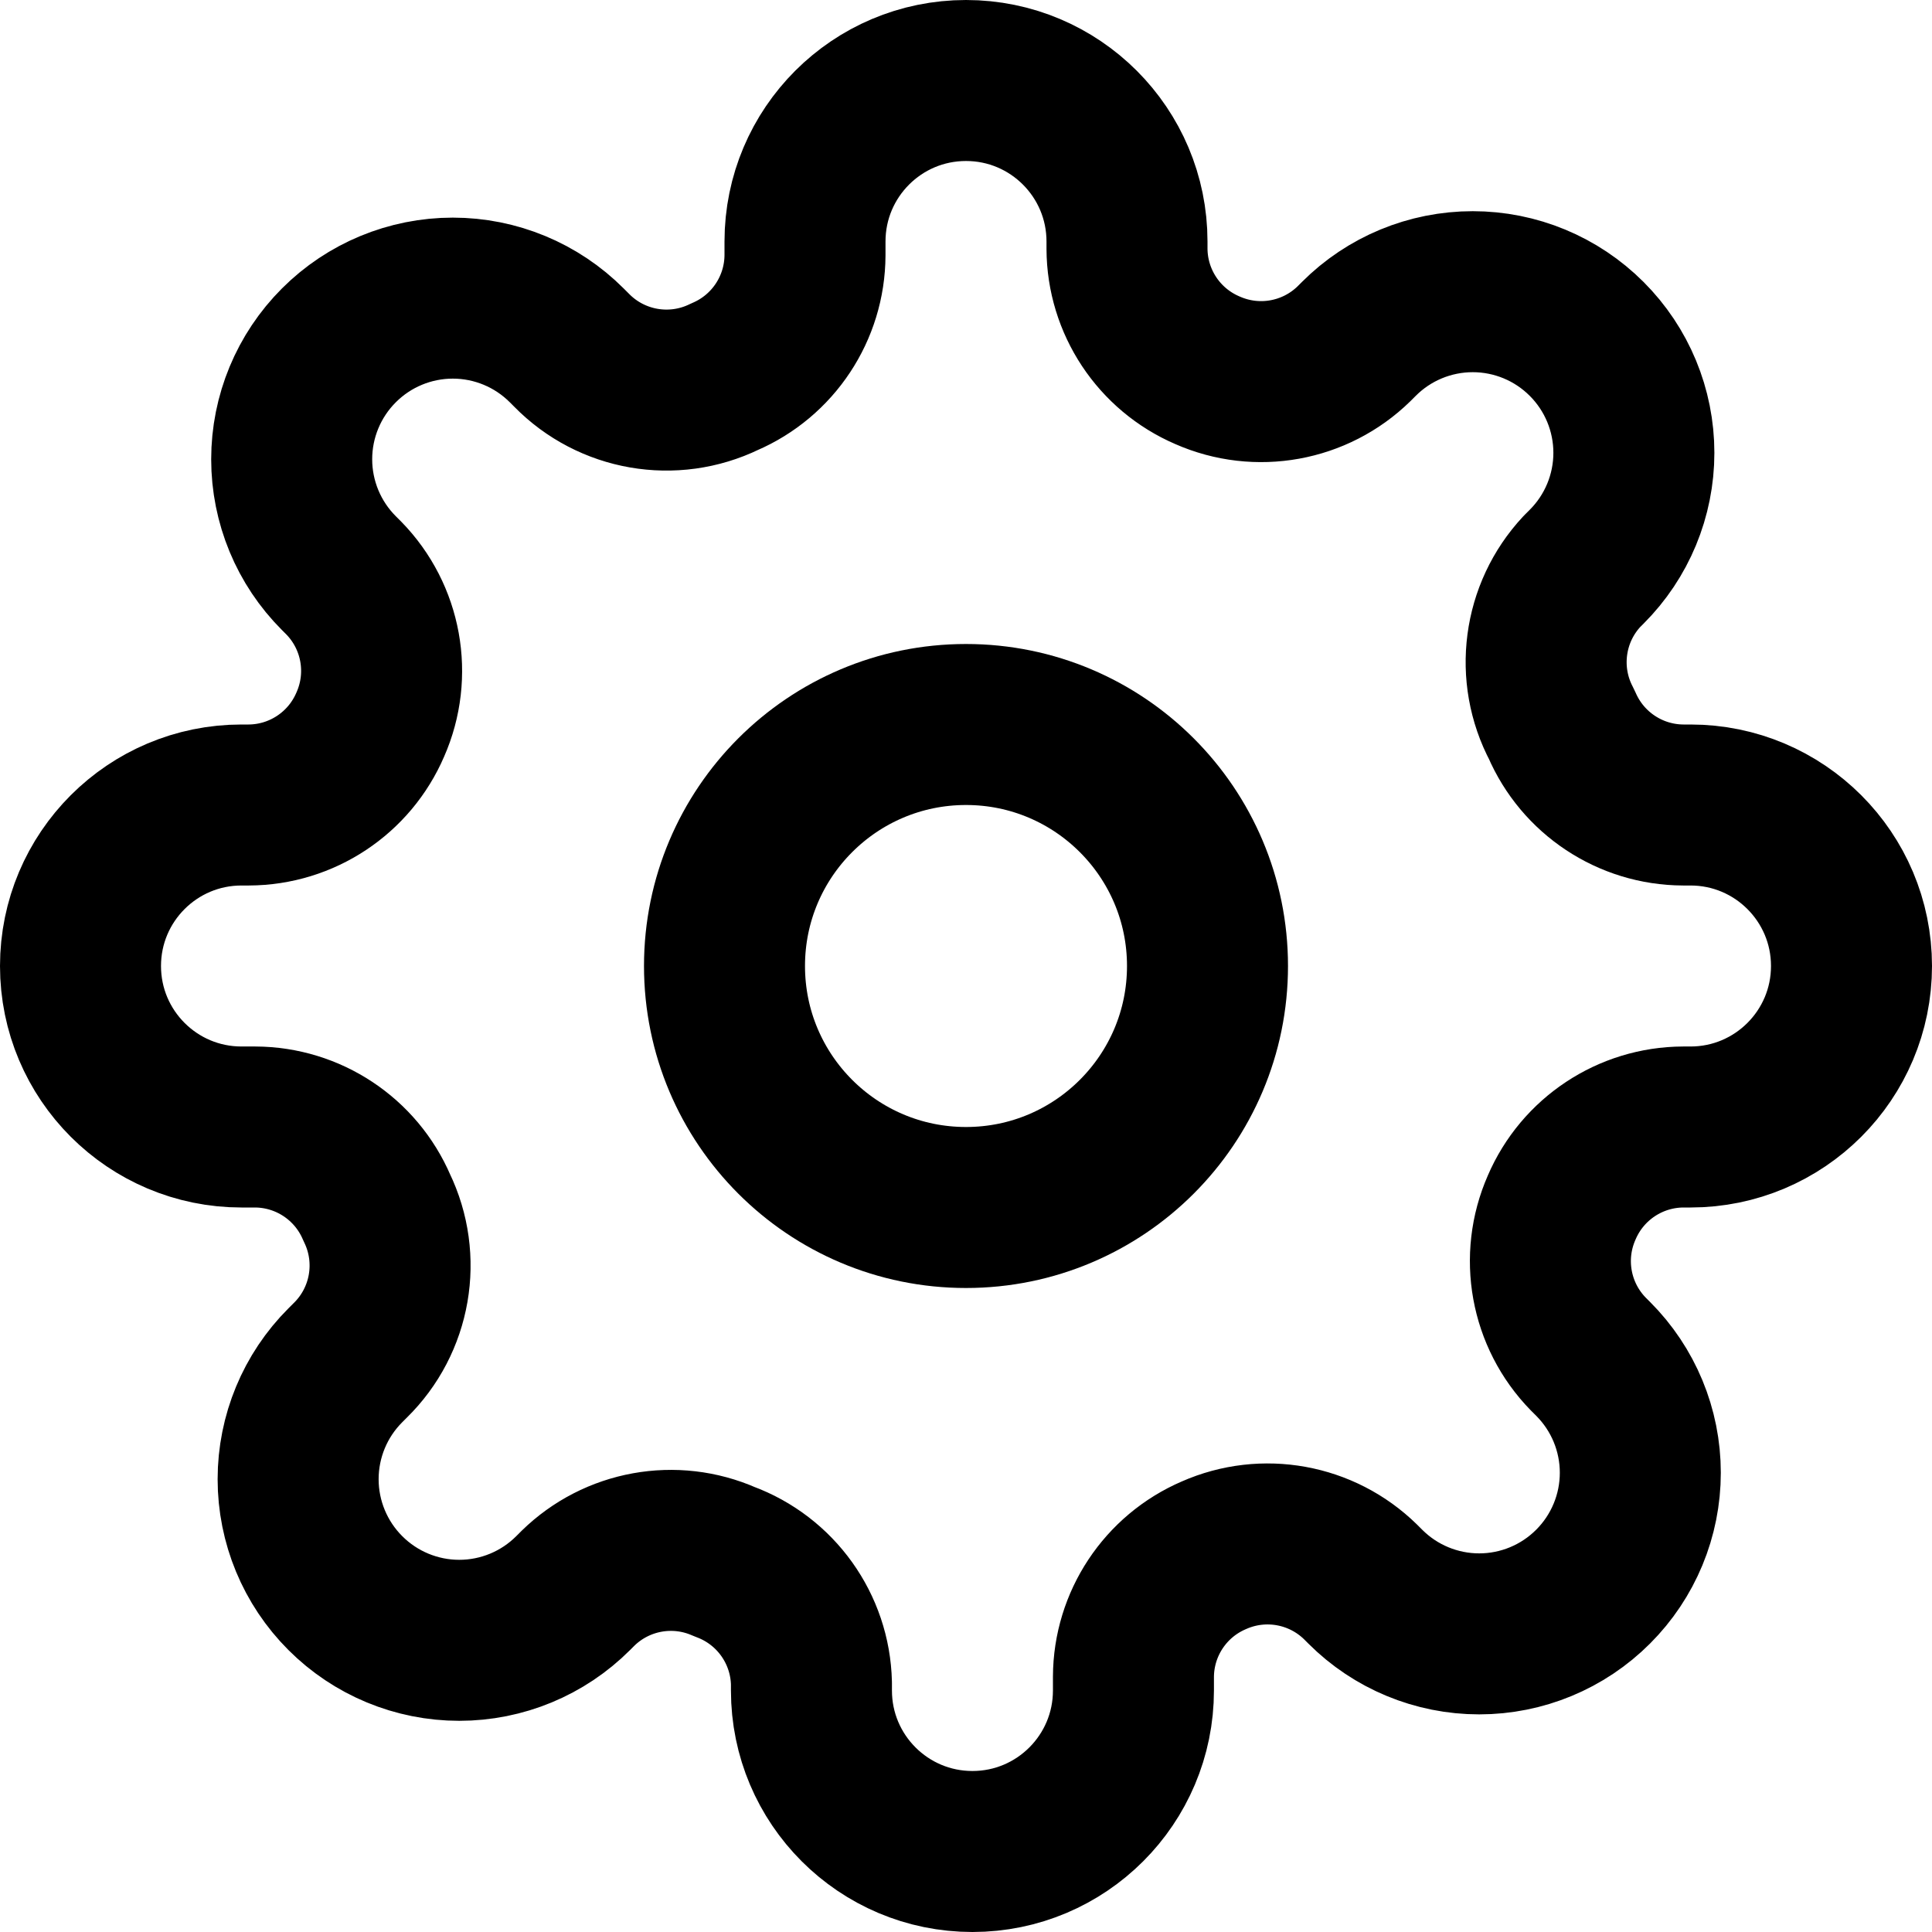
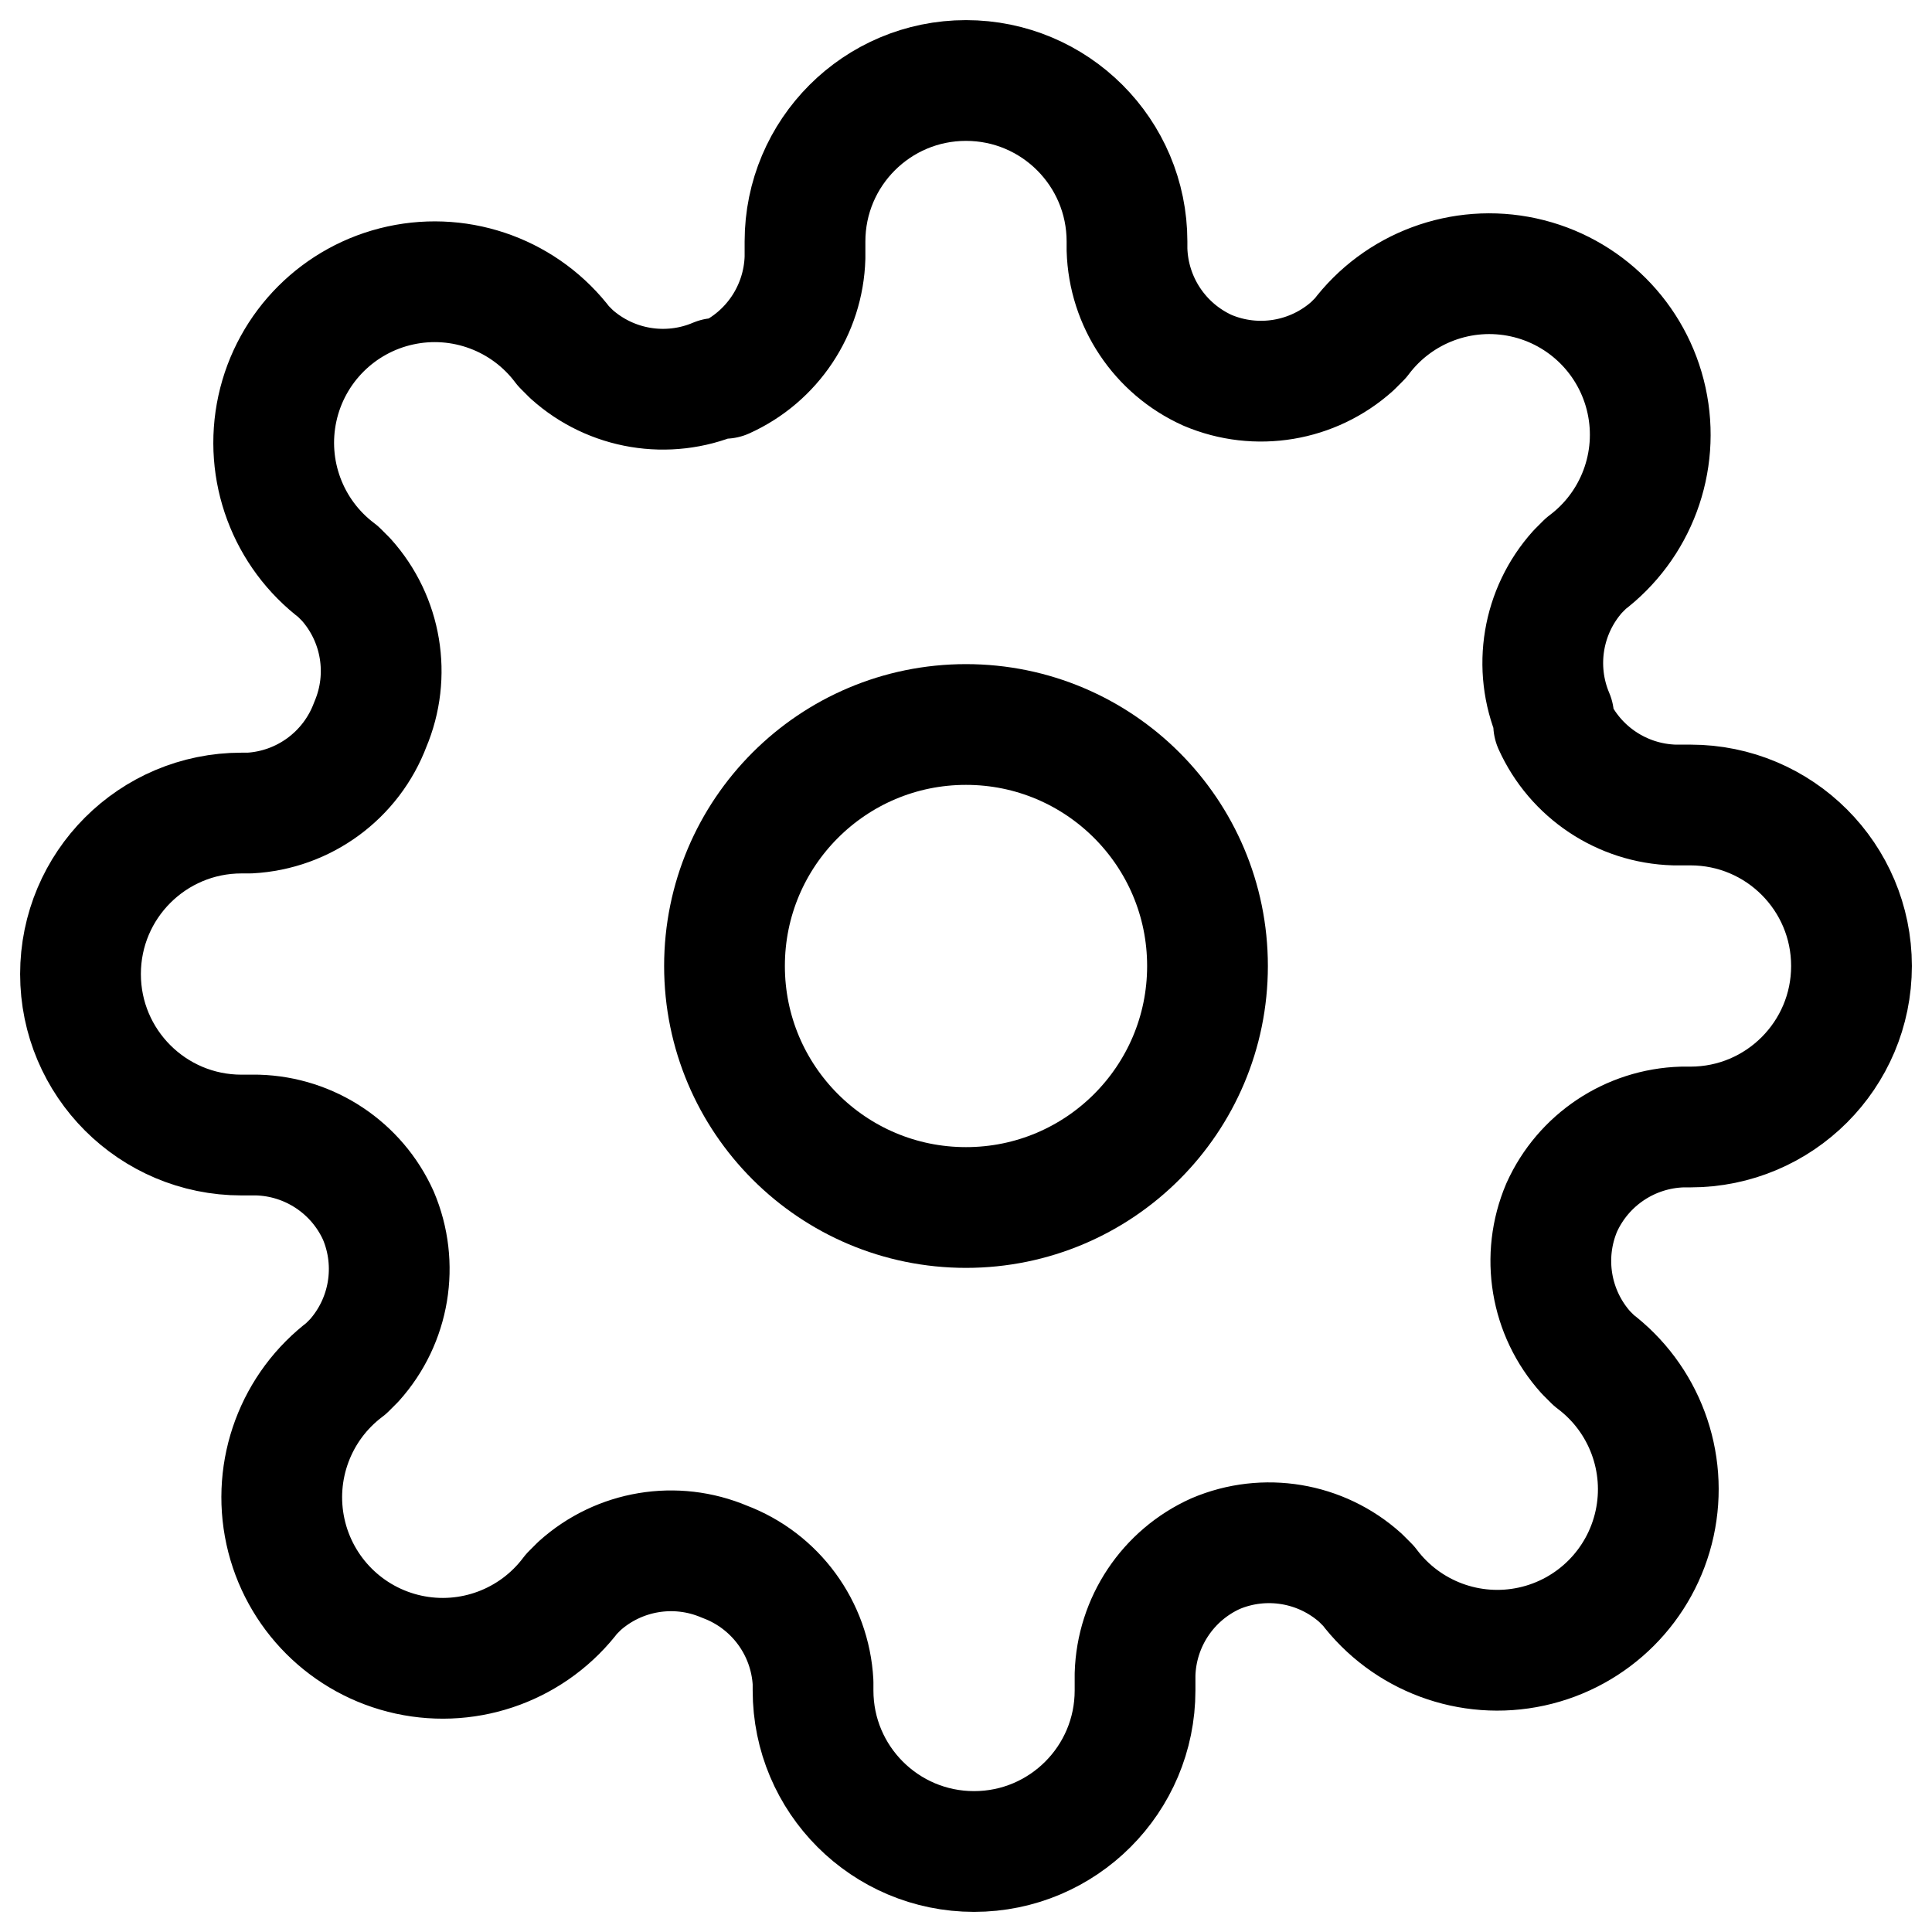
- <svg xmlns="http://www.w3.org/2000/svg" width="24" height="24" viewBox="0 0 24 24" fill="none" stroke="currentColor" stroke-width="2" stroke-linecap="round" stroke-linejoin="round">
+ <svg xmlns="http://www.w3.org/2000/svg" width="24" height="24" viewBox="0 0 24 24" fill="none" stroke="currentColor" stroke-width="1.5" stroke-linecap="round" stroke-linejoin="round">
  <circle cx="12" cy="12" r="3" />
-   <path d="M19.4 15a1.65 1.65 0 0 0 .33 1.82l.06.06a2 2 0 0 1 0 2.83 2 2 0 0 1-2.83 0l-.06-.06a1.65 1.65 0 0 0-1.82-.33 1.65 1.65 0 0 0-1 1.51V21a2 2 0 0 1-2 2 2 2 0 0 1-2-2v-.09A1.65 1.65 0 0 0 9 19.4a1.65 1.65 0 0 0-1.82.33l-.06.06a2 2 0 0 1-2.83 0 2 2 0 0 1 0-2.83l.06-.06A1.65 1.65 0 0 0 4.68 15a1.65 1.65 0 0 0-1.51-1H3a2 2 0 0 1-2-2 2 2 0 0 1 2-2h.09A1.65 1.65 0 0 0 4.6 9a1.65 1.65 0 0 0-.33-1.82l-.06-.06a2 2 0 0 1 0-2.83 2 2 0 0 1 2.83 0l.06.06A1.65 1.65 0 0 0 9 4.68a1.65 1.65 0 0 0 1-1.51V3a2 2 0 0 1 2-2 2 2 0 0 1 2 2v.09a1.65 1.65 0 0 0 1 1.51 1.65 1.65 0 0 0 1.82-.33l.06-.06a2 2 0 0 1 2.83 0 2 2 0 0 1 0 2.83l-.06.06A1.65 1.65 0 0 0 19.4 9a1.65 1.65 0 0 0 1.51 1H21a2 2 0 0 1 2 2 2 2 0 0 1-2 2h-.09a1.65 1.65 0 0 0-1.51 1z" />
+   <path d="M19.4 15a1.7 1.7 0 0 0 .3 1.8l.1.1a2 2 0 1 1-2.8 2.8l-.1-.1a1.7 1.7 0 0 0-1.8-.3 1.7 1.7 0 0 0-1 1.5V21a2 2 0 1 1-4 0v-.1a1.7 1.7 0 0 0-1.1-1.5 1.7 1.7 0 0 0-1.8.3l-.1.1a2 2 0 1 1-2.8-2.8l.1-.1a1.7 1.7 0 0 0 .3-1.8 1.7 1.7 0 0 0-1.5-1H3a2 2 0 1 1 0-4h.1A1.7 1.7 0 0 0 4.6 9a1.7 1.7 0 0 0-.3-1.8l-.1-.1a2 2 0 1 1 2.8-2.8l.1.1a1.7 1.7 0 0 0 1.8.3H9a1.7 1.7 0 0 0 1-1.5V3a2 2 0 1 1 4 0v.1a1.7 1.7 0 0 0 1 1.5 1.7 1.7 0 0 0 1.8-.3l.1-.1a2 2 0 1 1 2.8 2.8l-.1.1a1.7 1.7 0 0 0-.3 1.8V9a1.7 1.7 0 0 0 1.5 1H21a2 2 0 1 1 0 4h-.1a1.7 1.7 0 0 0-1.5 1z" />
</svg>
